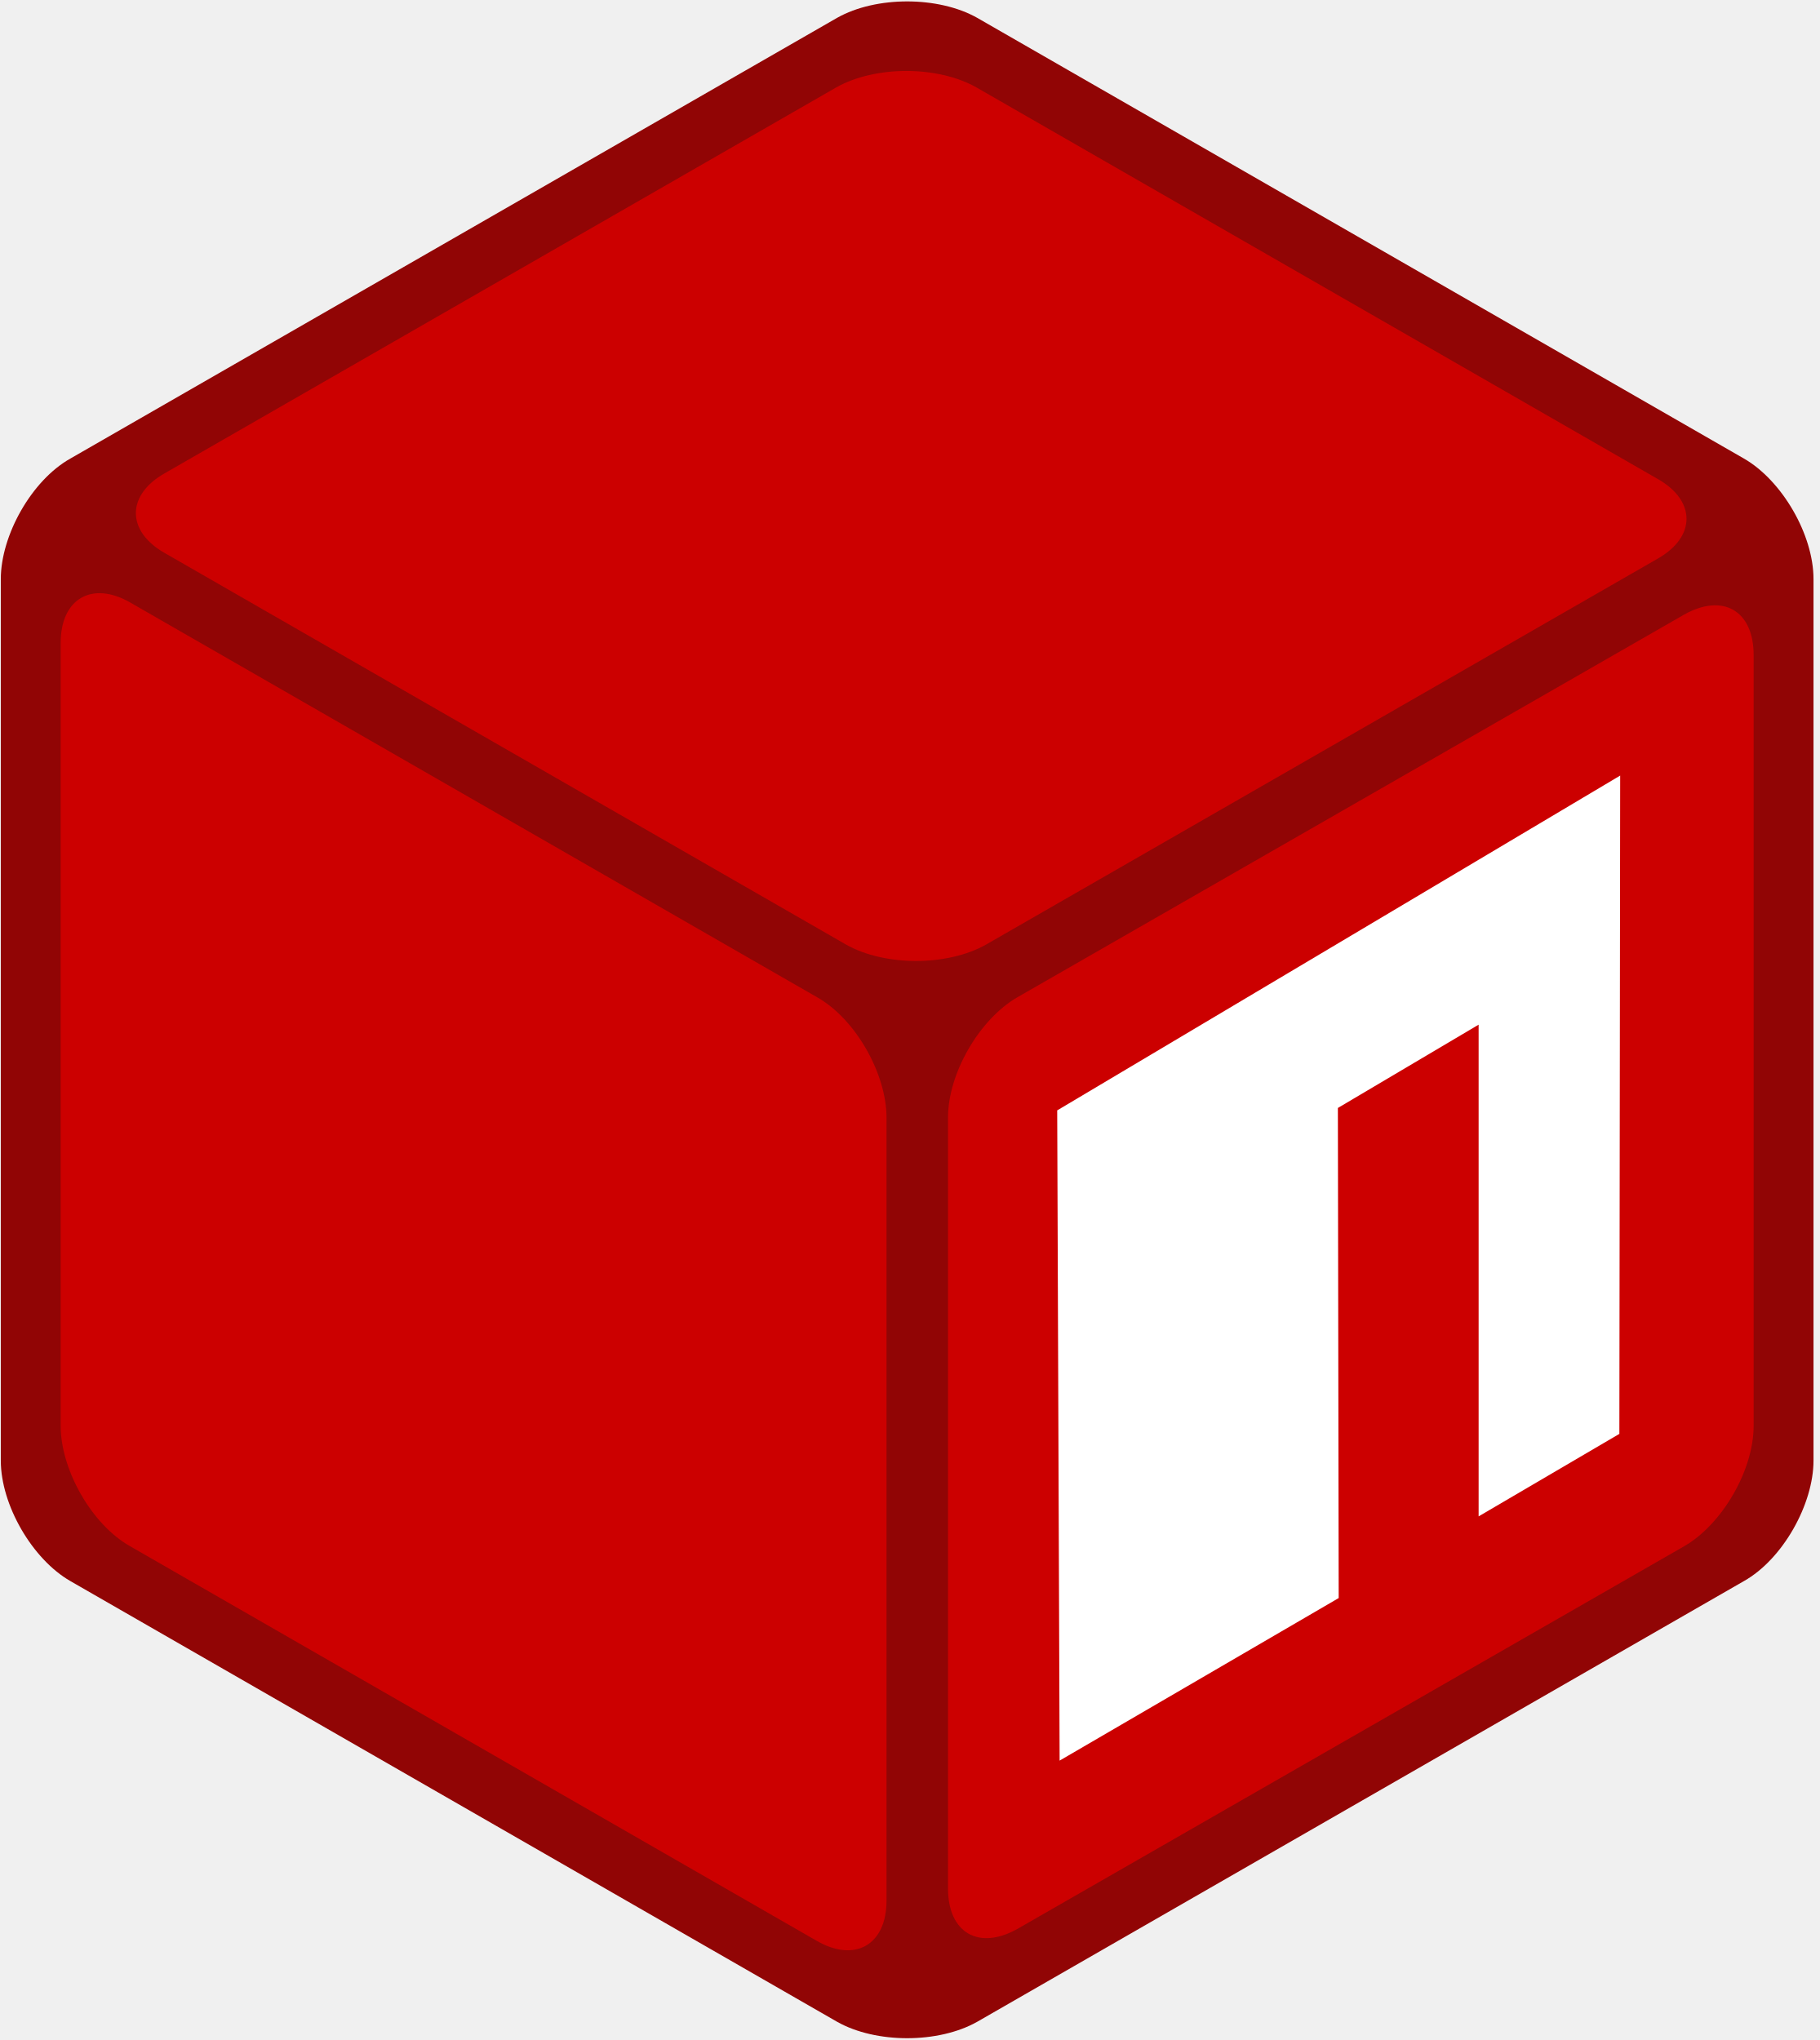
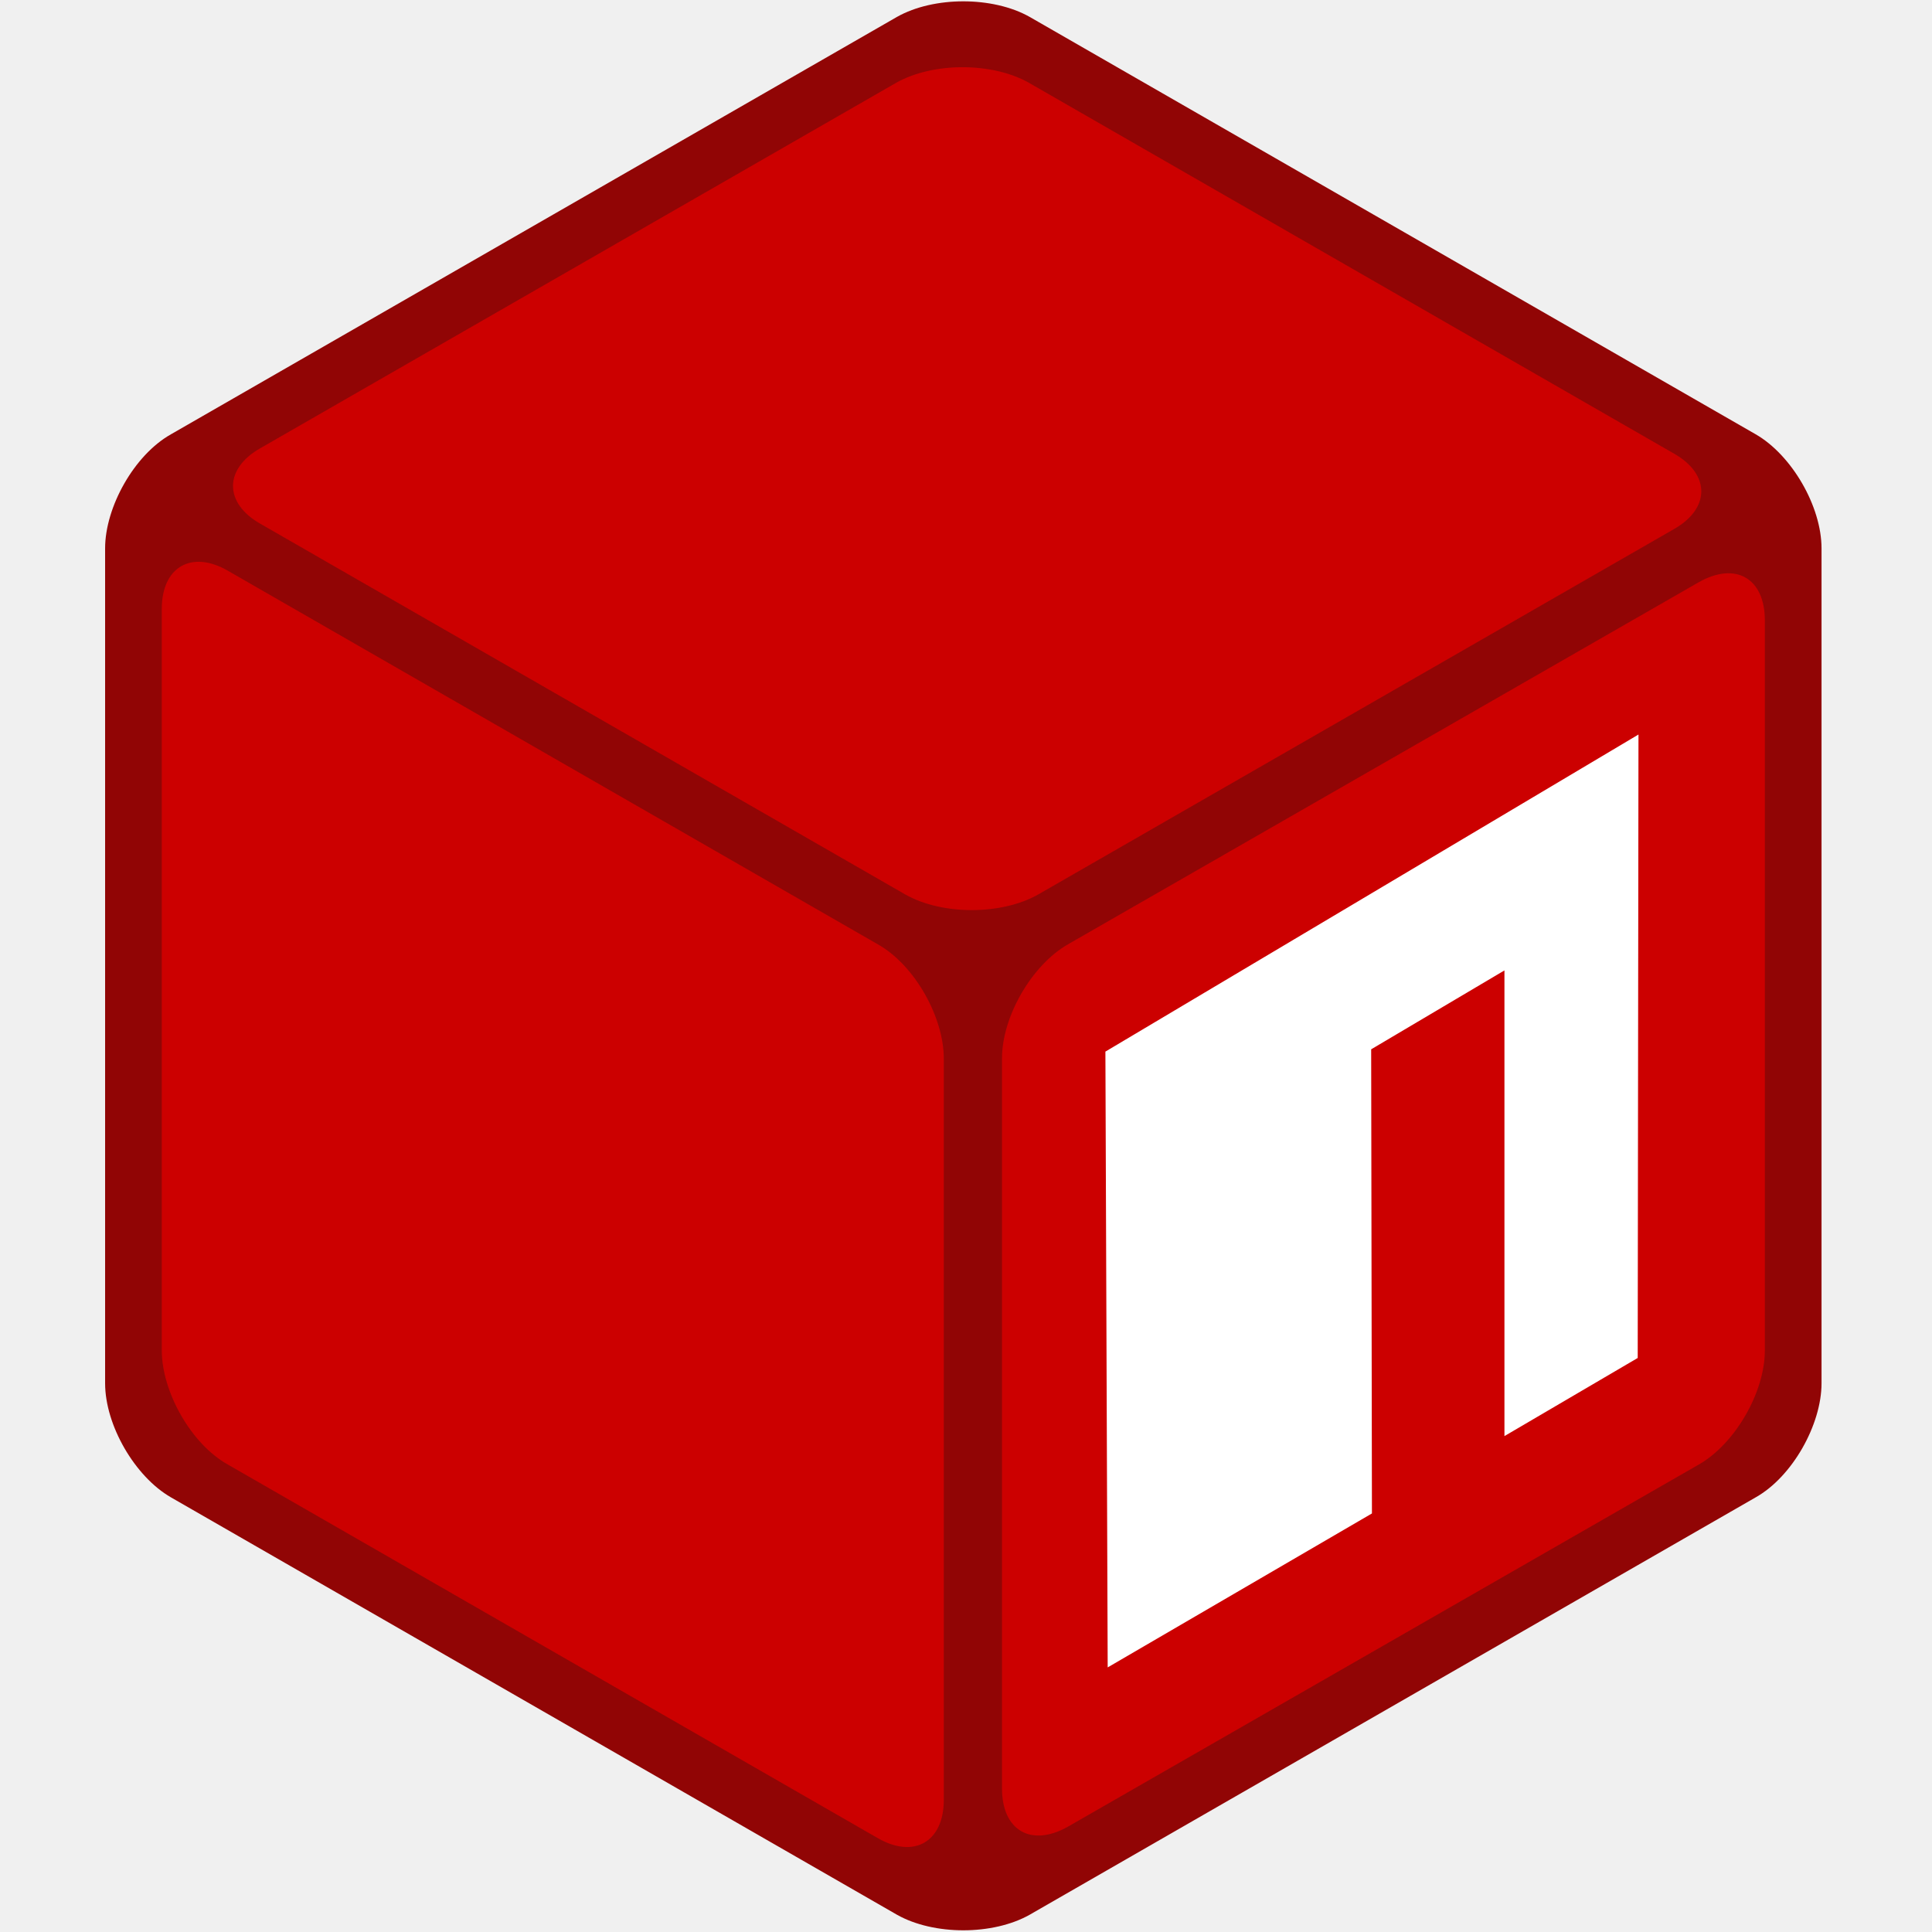
- <svg xmlns="http://www.w3.org/2000/svg" viewBox="0 0 256 287">
+ <svg xmlns="http://www.w3.org/2000/svg" viewBox="0 0 256 287" width="50px" height="50px">
  <path d="M7.964 72.363L129.707 1.479l121.742 70.884v141.653L129.707 284.9 7.964 214.016V72.363z" fill="#C00" />
  <path d="M133.12 143.132l113.209-65.194 4.551 131.413-117.76 71.111v-137.33z" fill="#FFF" />
  <path d="M248.036 73.956l-.342 139.264-118.101 68.494-.569-136.875 119.012-70.883zm-99.328 82.26l.34 91.478 39.254-22.87-.114-68.948 19.798-11.72v69.177l19.797-11.605.114-92.615-79.19 47.104z" fill="#C00" />
  <path d="M137.444 2.503c-5.462-3.072-14.223-3.072-19.684 0L9.899 64.512C4.437 67.584.114 75.321.114 81.465v124.018c0 6.257 4.437 13.88 9.785 16.953l107.861 62.008c5.461 3.072 14.222 3.072 19.684 0l107.86-62.008c5.462-3.072 9.786-10.81 9.786-16.953V81.465c0-6.258-4.438-13.881-9.785-16.953L137.444 2.503zm95.687 64.853c5.461 3.072 5.461 8.192 0 11.264l-94.436 54.272c-5.461 3.072-14.222 3.072-19.683 0L23.21 77.824c-5.462-3.072-5.462-8.192 0-11.264l94.435-54.272c5.462-3.072 14.222-3.072 19.684 0l95.8 55.068zM8.533 90.453c0-6.257 4.438-8.76 9.785-5.689l96.598 55.524c5.46 3.072 9.784 10.809 9.784 16.953v110.137c0 6.258-4.437 8.76-9.784 5.689l-96.598-55.524c-5.461-3.072-9.785-10.809-9.785-16.953V90.453zm134.6 180.907c-5.462 3.072-9.785.569-9.785-5.689v-108.43c0-6.258 4.437-13.881 9.784-16.953l93.753-53.817c5.462-3.072 9.785-.569 9.785 5.689v108.43c0 6.258-4.437 13.881-9.785 16.953l-93.753 53.817z" fill="#910505" />
</svg>
